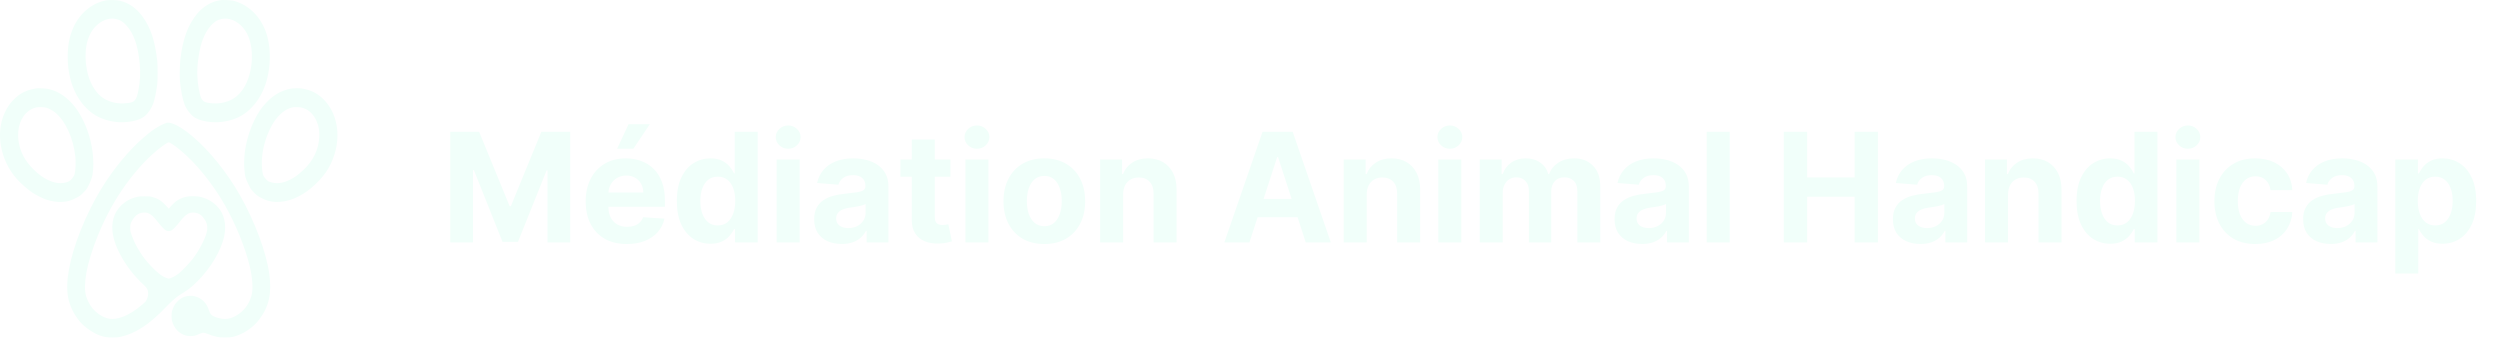
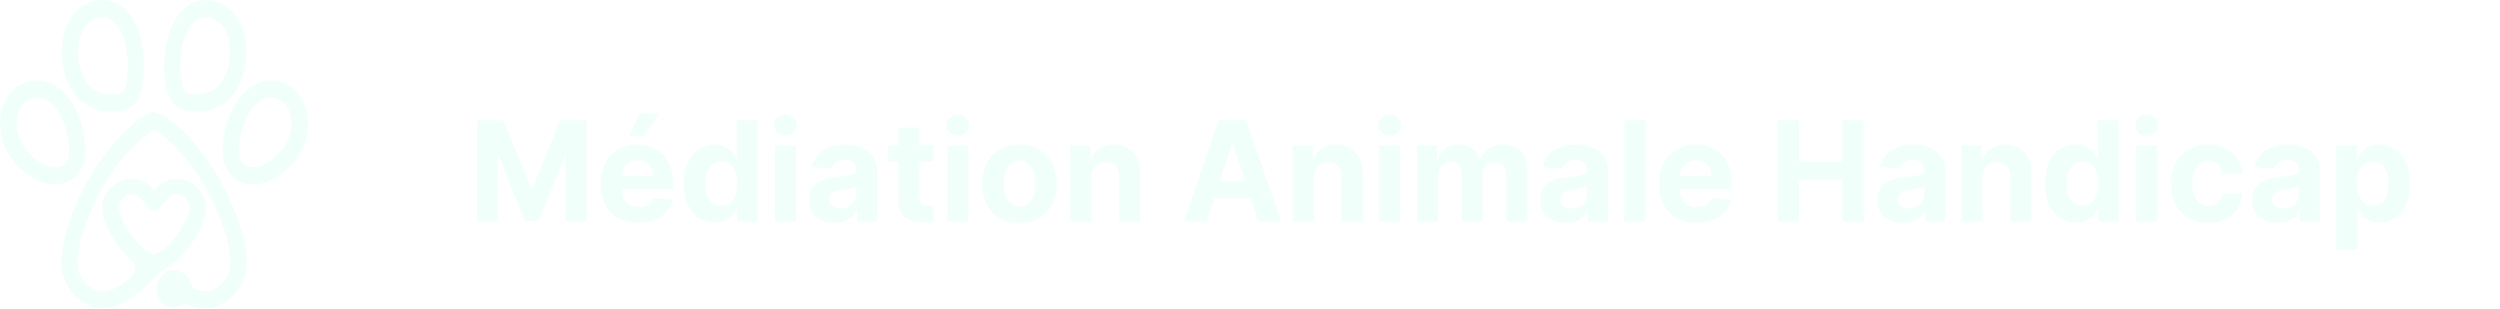
- <svg xmlns="http://www.w3.org/2000/svg" width="526" height="71" viewBox="0 0 526 71" fill="none">
-   <path d="M94.742 27.727H100.81L107.219 43.364H107.491L113.901 27.727H119.969V51H115.196V35.852H115.003L108.98 50.886H105.73L99.707 35.795H99.514V51H94.742V27.727ZM131.886 51.341C130.091 51.341 128.545 50.977 127.25 50.25C125.962 49.515 124.97 48.477 124.273 47.136C123.576 45.788 123.227 44.193 123.227 42.352C123.227 40.557 123.576 38.981 124.273 37.625C124.97 36.269 125.951 35.212 127.216 34.455C128.489 33.697 129.981 33.318 131.693 33.318C132.845 33.318 133.917 33.504 134.909 33.875C135.909 34.239 136.78 34.788 137.523 35.523C138.273 36.258 138.856 37.182 139.273 38.295C139.689 39.401 139.898 40.697 139.898 42.182V43.511H125.159V40.511H135.341C135.341 39.814 135.189 39.197 134.886 38.659C134.583 38.121 134.163 37.701 133.625 37.398C133.095 37.087 132.477 36.932 131.773 36.932C131.038 36.932 130.386 37.102 129.818 37.443C129.258 37.776 128.818 38.227 128.5 38.795C128.182 39.356 128.019 39.981 128.011 40.67V43.523C128.011 44.386 128.17 45.133 128.489 45.761C128.814 46.39 129.273 46.875 129.864 47.216C130.455 47.557 131.155 47.727 131.966 47.727C132.504 47.727 132.996 47.651 133.443 47.5C133.89 47.349 134.273 47.121 134.591 46.818C134.909 46.515 135.152 46.144 135.318 45.705L139.795 46C139.568 47.076 139.102 48.015 138.398 48.818C137.701 49.614 136.799 50.235 135.693 50.682C134.595 51.121 133.326 51.341 131.886 51.341ZM129.841 31.296L132.25 26.125H136.727L133.261 31.296H129.841ZM149.489 51.284C148.163 51.284 146.962 50.943 145.886 50.261C144.818 49.572 143.97 48.561 143.341 47.227C142.72 45.886 142.409 44.242 142.409 42.295C142.409 40.295 142.731 38.633 143.375 37.307C144.019 35.974 144.875 34.977 145.943 34.318C147.019 33.651 148.197 33.318 149.477 33.318C150.455 33.318 151.269 33.485 151.92 33.818C152.58 34.144 153.11 34.553 153.511 35.045C153.92 35.53 154.231 36.008 154.443 36.477H154.591V27.727H159.42V51H154.648V48.205H154.443C154.216 48.689 153.894 49.17 153.477 49.648C153.068 50.117 152.534 50.508 151.875 50.818C151.223 51.129 150.428 51.284 149.489 51.284ZM151.023 47.432C151.803 47.432 152.462 47.22 153 46.795C153.545 46.364 153.962 45.761 154.25 44.989C154.545 44.216 154.693 43.311 154.693 42.273C154.693 41.235 154.549 40.333 154.261 39.568C153.973 38.803 153.557 38.212 153.011 37.795C152.466 37.379 151.803 37.17 151.023 37.17C150.227 37.17 149.557 37.386 149.011 37.818C148.466 38.25 148.053 38.849 147.773 39.614C147.492 40.379 147.352 41.265 147.352 42.273C147.352 43.288 147.492 44.186 147.773 44.966C148.061 45.739 148.473 46.345 149.011 46.784C149.557 47.216 150.227 47.432 151.023 47.432ZM163.401 51V33.545H168.241V51H163.401ZM165.832 31.296C165.113 31.296 164.495 31.057 163.98 30.579C163.473 30.095 163.219 29.515 163.219 28.841C163.219 28.174 163.473 27.602 163.98 27.125C164.495 26.64 165.113 26.398 165.832 26.398C166.552 26.398 167.166 26.64 167.673 27.125C168.188 27.602 168.446 28.174 168.446 28.841C168.446 29.515 168.188 30.095 167.673 30.579C167.166 31.057 166.552 31.296 165.832 31.296ZM177.097 51.33C175.983 51.33 174.991 51.136 174.119 50.75C173.248 50.356 172.559 49.776 172.051 49.011C171.551 48.239 171.301 47.276 171.301 46.125C171.301 45.155 171.479 44.341 171.835 43.682C172.191 43.023 172.676 42.492 173.29 42.091C173.903 41.689 174.6 41.386 175.381 41.182C176.169 40.977 176.994 40.833 177.858 40.75C178.873 40.644 179.691 40.545 180.312 40.455C180.934 40.356 181.384 40.212 181.665 40.023C181.945 39.833 182.085 39.553 182.085 39.182V39.114C182.085 38.394 181.858 37.837 181.403 37.443C180.956 37.049 180.32 36.852 179.494 36.852C178.623 36.852 177.93 37.045 177.415 37.432C176.9 37.811 176.559 38.288 176.392 38.864L171.915 38.5C172.142 37.439 172.589 36.523 173.256 35.75C173.922 34.97 174.782 34.371 175.835 33.955C176.896 33.53 178.123 33.318 179.517 33.318C180.487 33.318 181.415 33.432 182.301 33.659C183.195 33.886 183.987 34.239 184.676 34.716C185.373 35.193 185.922 35.807 186.324 36.557C186.725 37.299 186.926 38.189 186.926 39.227V51H182.335V48.58H182.199C181.919 49.125 181.544 49.606 181.074 50.023C180.604 50.432 180.04 50.754 179.381 50.989C178.722 51.216 177.96 51.33 177.097 51.33ZM178.483 47.989C179.195 47.989 179.824 47.849 180.369 47.568C180.915 47.28 181.343 46.894 181.653 46.409C181.964 45.924 182.119 45.375 182.119 44.761V42.909C181.968 43.008 181.759 43.099 181.494 43.182C181.237 43.258 180.945 43.33 180.619 43.398C180.294 43.458 179.968 43.515 179.642 43.568C179.316 43.614 179.021 43.655 178.756 43.693C178.188 43.776 177.691 43.909 177.267 44.091C176.843 44.273 176.513 44.519 176.278 44.83C176.044 45.133 175.926 45.511 175.926 45.966C175.926 46.625 176.165 47.129 176.642 47.477C177.127 47.818 177.741 47.989 178.483 47.989ZM199.966 33.545V37.182H189.455V33.545H199.966ZM191.841 29.364H196.682V45.636C196.682 46.083 196.75 46.432 196.886 46.682C197.023 46.924 197.212 47.095 197.455 47.193C197.705 47.292 197.992 47.341 198.318 47.341C198.545 47.341 198.773 47.322 199 47.284C199.227 47.239 199.402 47.205 199.523 47.182L200.284 50.784C200.042 50.86 199.701 50.947 199.261 51.045C198.822 51.151 198.288 51.216 197.659 51.239C196.492 51.284 195.47 51.129 194.591 50.773C193.72 50.417 193.042 49.864 192.557 49.114C192.072 48.364 191.833 47.417 191.841 46.273V29.364ZM203.119 51V33.545H207.96V51H203.119ZM205.551 31.296C204.831 31.296 204.214 31.057 203.699 30.579C203.191 30.095 202.938 29.515 202.938 28.841C202.938 28.174 203.191 27.602 203.699 27.125C204.214 26.64 204.831 26.398 205.551 26.398C206.271 26.398 206.884 26.64 207.392 27.125C207.907 27.602 208.165 28.174 208.165 28.841C208.165 29.515 207.907 30.095 207.392 30.579C206.884 31.057 206.271 31.296 205.551 31.296ZM219.724 51.341C217.959 51.341 216.433 50.966 215.145 50.216C213.865 49.458 212.876 48.405 212.179 47.057C211.482 45.701 211.134 44.129 211.134 42.341C211.134 40.538 211.482 38.962 212.179 37.614C212.876 36.258 213.865 35.205 215.145 34.455C216.433 33.697 217.959 33.318 219.724 33.318C221.49 33.318 223.012 33.697 224.293 34.455C225.58 35.205 226.573 36.258 227.27 37.614C227.967 38.962 228.315 40.538 228.315 42.341C228.315 44.129 227.967 45.701 227.27 47.057C226.573 48.405 225.58 49.458 224.293 50.216C223.012 50.966 221.49 51.341 219.724 51.341ZM219.747 47.591C220.55 47.591 221.221 47.364 221.759 46.909C222.296 46.447 222.702 45.818 222.974 45.023C223.255 44.227 223.395 43.322 223.395 42.307C223.395 41.292 223.255 40.386 222.974 39.591C222.702 38.795 222.296 38.167 221.759 37.705C221.221 37.242 220.55 37.011 219.747 37.011C218.937 37.011 218.255 37.242 217.702 37.705C217.156 38.167 216.743 38.795 216.463 39.591C216.19 40.386 216.054 41.292 216.054 42.307C216.054 43.322 216.19 44.227 216.463 45.023C216.743 45.818 217.156 46.447 217.702 46.909C218.255 47.364 218.937 47.591 219.747 47.591ZM236.304 40.909V51H231.463V33.545H236.077V36.625H236.281C236.668 35.61 237.315 34.807 238.224 34.216C239.134 33.617 240.236 33.318 241.531 33.318C242.743 33.318 243.8 33.583 244.702 34.114C245.603 34.644 246.304 35.401 246.804 36.386C247.304 37.364 247.554 38.53 247.554 39.886V51H242.713V40.75C242.721 39.682 242.448 38.849 241.895 38.25C241.342 37.644 240.58 37.341 239.611 37.341C238.959 37.341 238.384 37.481 237.884 37.761C237.391 38.042 237.005 38.451 236.724 38.989C236.452 39.519 236.312 40.159 236.304 40.909ZM262.878 51H257.605L265.639 27.727H271.98L280.003 51H274.73L268.901 33.045H268.719L262.878 51ZM262.548 41.852H275.003V45.693H262.548V41.852ZM287.554 40.909V51H282.713V33.545H287.327V36.625H287.531C287.918 35.61 288.565 34.807 289.474 34.216C290.384 33.617 291.486 33.318 292.781 33.318C293.993 33.318 295.05 33.583 295.952 34.114C296.853 34.644 297.554 35.401 298.054 36.386C298.554 37.364 298.804 38.53 298.804 39.886V51H293.963V40.75C293.971 39.682 293.698 38.849 293.145 38.25C292.592 37.644 291.83 37.341 290.861 37.341C290.209 37.341 289.634 37.481 289.134 37.761C288.641 38.042 288.255 38.451 287.974 38.989C287.702 39.519 287.562 40.159 287.554 40.909ZM302.619 51V33.545H307.46V51H302.619ZM305.051 31.296C304.331 31.296 303.714 31.057 303.199 30.579C302.691 30.095 302.438 29.515 302.438 28.841C302.438 28.174 302.691 27.602 303.199 27.125C303.714 26.64 304.331 26.398 305.051 26.398C305.771 26.398 306.384 26.64 306.892 27.125C307.407 27.602 307.665 28.174 307.665 28.841C307.665 29.515 307.407 30.095 306.892 30.579C306.384 31.057 305.771 31.296 305.051 31.296ZM311.338 51V33.545H315.952V36.625H316.156C316.52 35.602 317.126 34.795 317.974 34.205C318.823 33.614 319.838 33.318 321.02 33.318C322.217 33.318 323.236 33.617 324.077 34.216C324.918 34.807 325.478 35.61 325.759 36.625H325.94C326.296 35.625 326.94 34.826 327.872 34.227C328.812 33.621 329.921 33.318 331.202 33.318C332.83 33.318 334.152 33.837 335.168 34.875C336.19 35.905 336.702 37.367 336.702 39.261V51H331.872V40.216C331.872 39.246 331.615 38.519 331.099 38.034C330.584 37.549 329.94 37.307 329.168 37.307C328.289 37.307 327.603 37.587 327.111 38.148C326.618 38.701 326.372 39.432 326.372 40.341V51H321.679V40.114C321.679 39.258 321.433 38.576 320.94 38.068C320.455 37.561 319.815 37.307 319.02 37.307C318.482 37.307 317.997 37.443 317.565 37.716C317.141 37.981 316.804 38.356 316.554 38.841C316.304 39.318 316.179 39.879 316.179 40.523V51H311.338ZM345.503 51.33C344.389 51.33 343.397 51.136 342.526 50.75C341.654 50.356 340.965 49.776 340.457 49.011C339.957 48.239 339.707 47.276 339.707 46.125C339.707 45.155 339.885 44.341 340.241 43.682C340.598 43.023 341.082 42.492 341.696 42.091C342.31 41.689 343.007 41.386 343.787 41.182C344.575 40.977 345.401 40.833 346.264 40.75C347.279 40.644 348.098 40.545 348.719 40.455C349.34 40.356 349.791 40.212 350.071 40.023C350.351 39.833 350.491 39.553 350.491 39.182V39.114C350.491 38.394 350.264 37.837 349.81 37.443C349.363 37.049 348.726 36.852 347.901 36.852C347.029 36.852 346.336 37.045 345.821 37.432C345.306 37.811 344.965 38.288 344.798 38.864L340.321 38.5C340.548 37.439 340.995 36.523 341.662 35.75C342.329 34.97 343.188 34.371 344.241 33.955C345.302 33.53 346.529 33.318 347.923 33.318C348.893 33.318 349.821 33.432 350.707 33.659C351.601 33.886 352.393 34.239 353.082 34.716C353.779 35.193 354.329 35.807 354.73 36.557C355.132 37.299 355.332 38.189 355.332 39.227V51H350.741V48.58H350.605C350.325 49.125 349.95 49.606 349.48 50.023C349.01 50.432 348.446 50.754 347.787 50.989C347.128 51.216 346.366 51.33 345.503 51.33ZM346.889 47.989C347.601 47.989 348.23 47.849 348.776 47.568C349.321 47.28 349.749 46.894 350.06 46.409C350.37 45.924 350.526 45.375 350.526 44.761V42.909C350.374 43.008 350.166 43.099 349.901 43.182C349.643 43.258 349.351 43.33 349.026 43.398C348.7 43.458 348.374 43.515 348.048 43.568C347.723 43.614 347.427 43.655 347.162 43.693C346.594 43.776 346.098 43.909 345.673 44.091C345.249 44.273 344.92 44.519 344.685 44.83C344.45 45.133 344.332 45.511 344.332 45.966C344.332 46.625 344.571 47.129 345.048 47.477C345.533 47.818 346.147 47.989 346.889 47.989ZM363.929 27.727V51H359.088V27.727H363.929ZM375.304 51V27.727H380.224V37.33H390.213V27.727H395.122V51H390.213V41.386H380.224V51H375.304ZM404.065 51.33C402.952 51.33 401.959 51.136 401.088 50.75C400.217 50.356 399.527 49.776 399.02 49.011C398.52 48.239 398.27 47.276 398.27 46.125C398.27 45.155 398.448 44.341 398.804 43.682C399.16 43.023 399.645 42.492 400.259 42.091C400.872 41.689 401.569 41.386 402.349 41.182C403.137 40.977 403.963 40.833 404.827 40.75C405.842 40.644 406.66 40.545 407.281 40.455C407.902 40.356 408.353 40.212 408.634 40.023C408.914 39.833 409.054 39.553 409.054 39.182V39.114C409.054 38.394 408.827 37.837 408.372 37.443C407.925 37.049 407.289 36.852 406.463 36.852C405.592 36.852 404.899 37.045 404.384 37.432C403.868 37.811 403.527 38.288 403.361 38.864L398.884 38.5C399.111 37.439 399.558 36.523 400.224 35.75C400.891 34.97 401.751 34.371 402.804 33.955C403.865 33.53 405.092 33.318 406.486 33.318C407.455 33.318 408.384 33.432 409.27 33.659C410.164 33.886 410.955 34.239 411.645 34.716C412.342 35.193 412.891 35.807 413.293 36.557C413.694 37.299 413.895 38.189 413.895 39.227V51H409.304V48.58H409.168C408.887 49.125 408.512 49.606 408.043 50.023C407.573 50.432 407.009 50.754 406.349 50.989C405.69 51.216 404.929 51.33 404.065 51.33ZM405.452 47.989C406.164 47.989 406.793 47.849 407.338 47.568C407.884 47.28 408.312 46.894 408.622 46.409C408.933 45.924 409.088 45.375 409.088 44.761V42.909C408.937 43.008 408.728 43.099 408.463 43.182C408.205 43.258 407.914 43.33 407.588 43.398C407.262 43.458 406.937 43.515 406.611 43.568C406.285 43.614 405.99 43.655 405.724 43.693C405.156 43.776 404.66 43.909 404.236 44.091C403.812 44.273 403.482 44.519 403.247 44.83C403.012 45.133 402.895 45.511 402.895 45.966C402.895 46.625 403.134 47.129 403.611 47.477C404.096 47.818 404.709 47.989 405.452 47.989ZM422.491 40.909V51H417.651V33.545H422.264V36.625H422.469C422.855 35.61 423.503 34.807 424.412 34.216C425.321 33.617 426.423 33.318 427.719 33.318C428.931 33.318 429.988 33.583 430.889 34.114C431.791 34.644 432.491 35.401 432.991 36.386C433.491 37.364 433.741 38.53 433.741 39.886V51H428.901V40.75C428.908 39.682 428.635 38.849 428.082 38.25C427.529 37.644 426.768 37.341 425.798 37.341C425.147 37.341 424.571 37.481 424.071 37.761C423.579 38.042 423.192 38.451 422.912 38.989C422.639 39.519 422.499 40.159 422.491 40.909ZM443.989 51.284C442.663 51.284 441.462 50.943 440.386 50.261C439.318 49.572 438.47 48.561 437.841 47.227C437.22 45.886 436.909 44.242 436.909 42.295C436.909 40.295 437.231 38.633 437.875 37.307C438.519 35.974 439.375 34.977 440.443 34.318C441.519 33.651 442.697 33.318 443.977 33.318C444.955 33.318 445.769 33.485 446.42 33.818C447.08 34.144 447.61 34.553 448.011 35.045C448.42 35.53 448.731 36.008 448.943 36.477H449.091V27.727H453.92V51H449.148V48.205H448.943C448.716 48.689 448.394 49.17 447.977 49.648C447.568 50.117 447.034 50.508 446.375 50.818C445.723 51.129 444.928 51.284 443.989 51.284ZM445.523 47.432C446.303 47.432 446.962 47.22 447.5 46.795C448.045 46.364 448.462 45.761 448.75 44.989C449.045 44.216 449.193 43.311 449.193 42.273C449.193 41.235 449.049 40.333 448.761 39.568C448.473 38.803 448.057 38.212 447.511 37.795C446.966 37.379 446.303 37.17 445.523 37.17C444.727 37.17 444.057 37.386 443.511 37.818C442.966 38.25 442.553 38.849 442.273 39.614C441.992 40.379 441.852 41.265 441.852 42.273C441.852 43.288 441.992 44.186 442.273 44.966C442.561 45.739 442.973 46.345 443.511 46.784C444.057 47.216 444.727 47.432 445.523 47.432ZM457.901 51V33.545H462.741V51H457.901ZM460.332 31.296C459.613 31.296 458.995 31.057 458.48 30.579C457.973 30.095 457.719 29.515 457.719 28.841C457.719 28.174 457.973 27.602 458.48 27.125C458.995 26.64 459.613 26.398 460.332 26.398C461.052 26.398 461.666 26.64 462.173 27.125C462.688 27.602 462.946 28.174 462.946 28.841C462.946 29.515 462.688 30.095 462.173 30.579C461.666 31.057 461.052 31.296 460.332 31.296ZM474.506 51.341C472.718 51.341 471.18 50.962 469.892 50.205C468.612 49.439 467.627 48.379 466.938 47.023C466.256 45.667 465.915 44.106 465.915 42.341C465.915 40.553 466.259 38.985 466.949 37.636C467.646 36.28 468.634 35.224 469.915 34.466C471.195 33.701 472.718 33.318 474.483 33.318C476.006 33.318 477.339 33.595 478.483 34.148C479.627 34.701 480.532 35.477 481.199 36.477C481.866 37.477 482.233 38.651 482.301 40H477.733C477.604 39.129 477.263 38.428 476.71 37.898C476.165 37.36 475.449 37.091 474.562 37.091C473.812 37.091 473.157 37.295 472.597 37.705C472.044 38.106 471.612 38.693 471.301 39.466C470.991 40.239 470.835 41.174 470.835 42.273C470.835 43.386 470.987 44.333 471.29 45.114C471.6 45.894 472.036 46.489 472.597 46.898C473.157 47.307 473.812 47.511 474.562 47.511C475.116 47.511 475.612 47.398 476.051 47.17C476.498 46.943 476.866 46.614 477.153 46.182C477.449 45.742 477.642 45.216 477.733 44.602H482.301C482.225 45.936 481.862 47.11 481.21 48.125C480.566 49.133 479.676 49.92 478.54 50.489C477.403 51.057 476.059 51.341 474.506 51.341ZM490.378 51.33C489.264 51.33 488.272 51.136 487.401 50.75C486.529 50.356 485.84 49.776 485.332 49.011C484.832 48.239 484.582 47.276 484.582 46.125C484.582 45.155 484.76 44.341 485.116 43.682C485.473 43.023 485.957 42.492 486.571 42.091C487.185 41.689 487.882 41.386 488.662 41.182C489.45 40.977 490.276 40.833 491.139 40.75C492.154 40.644 492.973 40.545 493.594 40.455C494.215 40.356 494.666 40.212 494.946 40.023C495.226 39.833 495.366 39.553 495.366 39.182V39.114C495.366 38.394 495.139 37.837 494.685 37.443C494.238 37.049 493.601 36.852 492.776 36.852C491.904 36.852 491.211 37.045 490.696 37.432C490.181 37.811 489.84 38.288 489.673 38.864L485.196 38.5C485.423 37.439 485.87 36.523 486.537 35.75C487.204 34.97 488.063 34.371 489.116 33.955C490.177 33.53 491.404 33.318 492.798 33.318C493.768 33.318 494.696 33.432 495.582 33.659C496.476 33.886 497.268 34.239 497.957 34.716C498.654 35.193 499.204 35.807 499.605 36.557C500.007 37.299 500.207 38.189 500.207 39.227V51H495.616V48.58H495.48C495.2 49.125 494.825 49.606 494.355 50.023C493.885 50.432 493.321 50.754 492.662 50.989C492.003 51.216 491.241 51.33 490.378 51.33ZM491.764 47.989C492.476 47.989 493.105 47.849 493.651 47.568C494.196 47.28 494.624 46.894 494.935 46.409C495.245 45.924 495.401 45.375 495.401 44.761V42.909C495.249 43.008 495.041 43.099 494.776 43.182C494.518 43.258 494.226 43.33 493.901 43.398C493.575 43.458 493.249 43.515 492.923 43.568C492.598 43.614 492.302 43.655 492.037 43.693C491.469 43.776 490.973 43.909 490.548 44.091C490.124 44.273 489.795 44.519 489.56 44.83C489.325 45.133 489.207 45.511 489.207 45.966C489.207 46.625 489.446 47.129 489.923 47.477C490.408 47.818 491.022 47.989 491.764 47.989ZM503.963 57.545V33.545H508.736V36.477H508.952C509.164 36.008 509.471 35.53 509.872 35.045C510.281 34.553 510.812 34.144 511.463 33.818C512.122 33.485 512.94 33.318 513.918 33.318C515.19 33.318 516.365 33.651 517.44 34.318C518.516 34.977 519.376 35.974 520.02 37.307C520.664 38.633 520.986 40.295 520.986 42.295C520.986 44.242 520.671 45.886 520.043 47.227C519.421 48.561 518.573 49.572 517.497 50.261C516.429 50.943 515.232 51.284 513.906 51.284C512.967 51.284 512.168 51.129 511.509 50.818C510.857 50.508 510.323 50.117 509.906 49.648C509.49 49.17 509.171 48.689 508.952 48.205H508.804V57.545H503.963ZM508.702 42.273C508.702 43.311 508.846 44.216 509.134 44.989C509.421 45.761 509.838 46.364 510.384 46.795C510.929 47.22 511.592 47.432 512.372 47.432C513.16 47.432 513.827 47.216 514.372 46.784C514.918 46.345 515.33 45.739 515.611 44.966C515.899 44.186 516.043 43.288 516.043 42.273C516.043 41.265 515.902 40.379 515.622 39.614C515.342 38.849 514.929 38.25 514.384 37.818C513.838 37.386 513.168 37.17 512.372 37.17C511.584 37.17 510.918 37.379 510.372 37.795C509.834 38.212 509.421 38.803 509.134 39.568C508.846 40.333 508.702 41.235 508.702 42.273Z" fill="#F1FFFA" />
+ <svg xmlns="http://www.w3.org/2000/svg" width="576" height="71" viewBox="0 0 576 71" fill="none">
+   <path d="M109.898 27.727H115.966L122.375 43.364H122.648L129.057 27.727H135.125V51H130.353V35.852H130.159L124.137 50.886H120.887L114.864 35.795H114.671V51H109.898V27.727ZM147.043 51.341C145.248 51.341 143.702 50.977 142.407 50.25C141.119 49.515 140.126 48.477 139.429 47.136C138.732 45.788 138.384 44.193 138.384 42.352C138.384 40.557 138.732 38.981 139.429 37.625C140.126 36.269 141.107 35.212 142.373 34.455C143.645 33.697 145.138 33.318 146.85 33.318C148.001 33.318 149.073 33.504 150.066 33.875C151.066 34.239 151.937 34.788 152.679 35.523C153.429 36.258 154.013 37.182 154.429 38.295C154.846 39.401 155.054 40.697 155.054 42.182V43.511H140.316V40.511H150.498C150.498 39.814 150.346 39.197 150.043 38.659C149.74 38.121 149.32 37.701 148.782 37.398C148.251 37.087 147.634 36.932 146.929 36.932C146.195 36.932 145.543 37.102 144.975 37.443C144.414 37.776 143.975 38.227 143.657 38.795C143.338 39.356 143.176 39.981 143.168 40.67V43.523C143.168 44.386 143.327 45.133 143.645 45.761C143.971 46.39 144.429 46.875 145.02 47.216C145.611 47.557 146.312 47.727 147.123 47.727C147.66 47.727 148.153 47.651 148.6 47.5C149.047 47.349 149.429 47.121 149.748 46.818C150.066 46.515 150.308 46.144 150.475 45.705L154.952 46C154.725 47.076 154.259 48.015 153.554 48.818C152.857 49.614 151.956 50.235 150.85 50.682C149.751 51.121 148.482 51.341 147.043 51.341ZM144.998 31.296L147.407 26.125H151.884L148.418 31.296H144.998ZM164.645 51.284C163.32 51.284 162.119 50.943 161.043 50.261C159.975 49.572 159.126 48.561 158.498 47.227C157.876 45.886 157.566 44.242 157.566 42.295C157.566 40.295 157.888 38.633 158.532 37.307C159.176 35.974 160.032 34.977 161.1 34.318C162.176 33.651 163.354 33.318 164.634 33.318C165.611 33.318 166.426 33.485 167.077 33.818C167.736 34.144 168.266 34.553 168.668 35.045C169.077 35.53 169.388 36.008 169.6 36.477H169.748V27.727H174.577V51H169.804V48.205H169.6C169.373 48.689 169.051 49.17 168.634 49.648C168.225 50.117 167.691 50.508 167.032 50.818C166.38 51.129 165.585 51.284 164.645 51.284ZM166.179 47.432C166.96 47.432 167.619 47.22 168.157 46.795C168.702 46.364 169.119 45.761 169.407 44.989C169.702 44.216 169.85 43.311 169.85 42.273C169.85 41.235 169.706 40.333 169.418 39.568C169.13 38.803 168.713 38.212 168.168 37.795C167.623 37.379 166.96 37.17 166.179 37.17C165.384 37.17 164.713 37.386 164.168 37.818C163.623 38.25 163.21 38.849 162.929 39.614C162.649 40.379 162.509 41.265 162.509 42.273C162.509 43.288 162.649 44.186 162.929 44.966C163.217 45.739 163.63 46.345 164.168 46.784C164.713 47.216 165.384 47.432 166.179 47.432ZM178.557 51V33.545H183.398V51H178.557ZM180.989 31.296C180.269 31.296 179.652 31.057 179.137 30.579C178.629 30.095 178.375 29.515 178.375 28.841C178.375 28.174 178.629 27.602 179.137 27.125C179.652 26.64 180.269 26.398 180.989 26.398C181.709 26.398 182.322 26.64 182.83 27.125C183.345 27.602 183.603 28.174 183.603 28.841C183.603 29.515 183.345 30.095 182.83 30.579C182.322 31.057 181.709 31.296 180.989 31.296ZM192.253 51.33C191.14 51.33 190.147 51.136 189.276 50.75C188.405 50.356 187.715 49.776 187.208 49.011C186.708 48.239 186.458 47.276 186.458 46.125C186.458 45.155 186.636 44.341 186.992 43.682C187.348 43.023 187.833 42.492 188.446 42.091C189.06 41.689 189.757 41.386 190.537 41.182C191.325 40.977 192.151 40.833 193.015 40.75C194.03 40.644 194.848 40.545 195.469 40.455C196.09 40.356 196.541 40.212 196.821 40.023C197.102 39.833 197.242 39.553 197.242 39.182V39.114C197.242 38.394 197.015 37.837 196.56 37.443C196.113 37.049 195.477 36.852 194.651 36.852C193.78 36.852 193.087 37.045 192.571 37.432C192.056 37.811 191.715 38.288 191.549 38.864L187.071 38.5C187.299 37.439 187.746 36.523 188.412 35.75C189.079 34.97 189.939 34.371 190.992 33.955C192.052 33.53 193.28 33.318 194.674 33.318C195.643 33.318 196.571 33.432 197.458 33.659C198.352 33.886 199.143 34.239 199.833 34.716C200.53 35.193 201.079 35.807 201.481 36.557C201.882 37.299 202.083 38.189 202.083 39.227V51H197.492V48.58H197.356C197.075 49.125 196.7 49.606 196.231 50.023C195.761 50.432 195.196 50.754 194.537 50.989C193.878 51.216 193.117 51.33 192.253 51.33ZM193.64 47.989C194.352 47.989 194.981 47.849 195.526 47.568C196.071 47.28 196.499 46.894 196.81 46.409C197.121 45.924 197.276 45.375 197.276 44.761V42.909C197.124 43.008 196.916 43.099 196.651 43.182C196.393 43.258 196.102 43.33 195.776 43.398C195.45 43.458 195.124 43.515 194.799 43.568C194.473 43.614 194.177 43.655 193.912 43.693C193.344 43.776 192.848 43.909 192.424 44.091C191.999 44.273 191.67 44.519 191.435 44.83C191.2 45.133 191.083 45.511 191.083 45.966C191.083 46.625 191.321 47.129 191.799 47.477C192.284 47.818 192.897 47.989 193.64 47.989ZM215.123 33.545V37.182H204.611V33.545H215.123ZM206.998 29.364H211.838V45.636C211.838 46.083 211.907 46.432 212.043 46.682C212.179 46.924 212.369 47.095 212.611 47.193C212.861 47.292 213.149 47.341 213.475 47.341C213.702 47.341 213.929 47.322 214.157 47.284C214.384 47.239 214.558 47.205 214.679 47.182L215.441 50.784C215.198 50.86 214.857 50.947 214.418 51.045C213.979 51.151 213.445 51.216 212.816 51.239C211.649 51.284 210.626 51.129 209.748 50.773C208.876 50.417 208.198 49.864 207.713 49.114C207.229 48.364 206.99 47.417 206.998 46.273V29.364ZM218.276 51V33.545H223.117V51H218.276ZM220.708 31.296C219.988 31.296 219.371 31.057 218.856 30.579C218.348 30.095 218.094 29.515 218.094 28.841C218.094 28.174 218.348 27.602 218.856 27.125C219.371 26.64 219.988 26.398 220.708 26.398C221.427 26.398 222.041 26.64 222.549 27.125C223.064 27.602 223.321 28.174 223.321 28.841C223.321 29.515 223.064 30.095 222.549 30.579C222.041 31.057 221.427 31.296 220.708 31.296ZM234.881 51.341C233.116 51.341 231.589 50.966 230.302 50.216C229.021 49.458 228.033 48.405 227.336 47.057C226.639 45.701 226.29 44.129 226.29 42.341C226.29 40.538 226.639 38.962 227.336 37.614C228.033 36.258 229.021 35.205 230.302 34.455C231.589 33.697 233.116 33.318 234.881 33.318C236.646 33.318 238.169 33.697 239.449 34.455C240.737 35.205 241.73 36.258 242.427 37.614C243.124 38.962 243.472 40.538 243.472 42.341C243.472 44.129 243.124 45.701 242.427 47.057C241.73 48.405 240.737 49.458 239.449 50.216C238.169 50.966 236.646 51.341 234.881 51.341ZM234.904 47.591C235.707 47.591 236.377 47.364 236.915 46.909C237.453 46.447 237.858 45.818 238.131 45.023C238.411 44.227 238.552 43.322 238.552 42.307C238.552 41.292 238.411 40.386 238.131 39.591C237.858 38.795 237.453 38.167 236.915 37.705C236.377 37.242 235.707 37.011 234.904 37.011C234.093 37.011 233.411 37.242 232.858 37.705C232.313 38.167 231.9 38.795 231.62 39.591C231.347 40.386 231.211 41.292 231.211 42.307C231.211 43.322 231.347 44.227 231.62 45.023C231.9 45.818 232.313 46.447 232.858 46.909C233.411 47.364 234.093 47.591 234.904 47.591ZM251.461 40.909V51H246.62V33.545H251.233V36.625H251.438C251.824 35.61 252.472 34.807 253.381 34.216C254.29 33.617 255.392 33.318 256.688 33.318C257.9 33.318 258.957 33.583 259.858 34.114C260.76 34.644 261.461 35.401 261.961 36.386C262.461 37.364 262.711 38.53 262.711 39.886V51H257.87V40.75C257.877 39.682 257.605 38.849 257.052 38.25C256.499 37.644 255.737 37.341 254.767 37.341C254.116 37.341 253.54 37.481 253.04 37.761C252.548 38.042 252.161 38.451 251.881 38.989C251.608 39.519 251.468 40.159 251.461 40.909ZM278.034 51H272.762L280.796 27.727H287.137L295.159 51H289.887L284.057 33.045H283.875L278.034 51ZM277.705 41.852H290.159V45.693H277.705V41.852ZM302.711 40.909V51H297.87V33.545H302.483V36.625H302.688C303.074 35.61 303.722 34.807 304.631 34.216C305.54 33.617 306.642 33.318 307.938 33.318C309.15 33.318 310.207 33.583 311.108 34.114C312.01 34.644 312.711 35.401 313.211 36.386C313.711 37.364 313.961 38.53 313.961 39.886V51H309.12V40.75C309.127 39.682 308.855 38.849 308.302 38.25C307.749 37.644 306.987 37.341 306.017 37.341C305.366 37.341 304.79 37.481 304.29 37.761C303.798 38.042 303.411 38.451 303.131 38.989C302.858 39.519 302.718 40.159 302.711 40.909ZM317.776 51V33.545H322.617V51H317.776ZM320.208 31.296C319.488 31.296 318.871 31.057 318.356 30.579C317.848 30.095 317.594 29.515 317.594 28.841C317.594 28.174 317.848 27.602 318.356 27.125C318.871 26.64 319.488 26.398 320.208 26.398C320.927 26.398 321.541 26.64 322.049 27.125C322.564 27.602 322.821 28.174 322.821 28.841C322.821 29.515 322.564 30.095 322.049 30.579C321.541 31.057 320.927 31.296 320.208 31.296ZM326.495 51V33.545H331.108V36.625H331.313C331.677 35.602 332.283 34.795 333.131 34.205C333.98 33.614 334.995 33.318 336.177 33.318C337.374 33.318 338.392 33.617 339.233 34.216C340.074 34.807 340.635 35.61 340.915 36.625H341.097C341.453 35.625 342.097 34.826 343.029 34.227C343.968 33.621 345.078 33.318 346.358 33.318C347.987 33.318 349.309 33.837 350.324 34.875C351.347 35.905 351.858 37.367 351.858 39.261V51H347.029V40.216C347.029 39.246 346.771 38.519 346.256 38.034C345.741 37.549 345.097 37.307 344.324 37.307C343.445 37.307 342.76 37.587 342.267 38.148C341.775 38.701 341.529 39.432 341.529 40.341V51H336.836V40.114C336.836 39.258 336.589 38.576 336.097 38.068C335.612 37.561 334.972 37.307 334.177 37.307C333.639 37.307 333.154 37.443 332.722 37.716C332.298 37.981 331.961 38.356 331.711 38.841C331.461 39.318 331.336 39.879 331.336 40.523V51H326.495ZM360.659 51.33C359.546 51.33 358.553 51.136 357.682 50.75C356.811 50.356 356.122 49.776 355.614 49.011C355.114 48.239 354.864 47.276 354.864 46.125C354.864 45.155 355.042 44.341 355.398 43.682C355.754 43.023 356.239 42.492 356.853 42.091C357.466 41.689 358.163 41.386 358.944 41.182C359.731 40.977 360.557 40.833 361.421 40.75C362.436 40.644 363.254 40.545 363.875 40.455C364.497 40.356 364.947 40.212 365.228 40.023C365.508 39.833 365.648 39.553 365.648 39.182V39.114C365.648 38.394 365.421 37.837 364.966 37.443C364.519 37.049 363.883 36.852 363.057 36.852C362.186 36.852 361.493 37.045 360.978 37.432C360.463 37.811 360.122 38.288 359.955 38.864L355.478 38.5C355.705 37.439 356.152 36.523 356.819 35.75C357.485 34.97 358.345 34.371 359.398 33.955C360.459 33.53 361.686 33.318 363.08 33.318C364.05 33.318 364.978 33.432 365.864 33.659C366.758 33.886 367.55 34.239 368.239 34.716C368.936 35.193 369.485 35.807 369.887 36.557C370.288 37.299 370.489 38.189 370.489 39.227V51H365.898V48.58H365.762C365.481 49.125 365.106 49.606 364.637 50.023C364.167 50.432 363.603 50.754 362.944 50.989C362.284 51.216 361.523 51.33 360.659 51.33ZM362.046 47.989C362.758 47.989 363.387 47.849 363.932 47.568C364.478 47.28 364.906 46.894 365.216 46.409C365.527 45.924 365.682 45.375 365.682 44.761V42.909C365.531 43.008 365.322 43.099 365.057 43.182C364.8 43.258 364.508 43.33 364.182 43.398C363.856 43.458 363.531 43.515 363.205 43.568C362.879 43.614 362.584 43.655 362.319 43.693C361.75 43.776 361.254 43.909 360.83 44.091C360.406 44.273 360.076 44.519 359.841 44.83C359.606 45.133 359.489 45.511 359.489 45.966C359.489 46.625 359.728 47.129 360.205 47.477C360.69 47.818 361.303 47.989 362.046 47.989ZM379.086 27.727V51H374.245V27.727H379.086ZM390.918 51.341C389.123 51.341 387.577 50.977 386.282 50.25C384.994 49.515 384.001 48.477 383.304 47.136C382.607 45.788 382.259 44.193 382.259 42.352C382.259 40.557 382.607 38.981 383.304 37.625C384.001 36.269 384.982 35.212 386.248 34.455C387.52 33.697 389.013 33.318 390.725 33.318C391.876 33.318 392.948 33.504 393.941 33.875C394.941 34.239 395.812 34.788 396.554 35.523C397.304 36.258 397.888 37.182 398.304 38.295C398.721 39.401 398.929 40.697 398.929 42.182V43.511H384.191V40.511H394.373C394.373 39.814 394.221 39.197 393.918 38.659C393.615 38.121 393.195 37.701 392.657 37.398C392.126 37.087 391.509 36.932 390.804 36.932C390.07 36.932 389.418 37.102 388.85 37.443C388.289 37.776 387.85 38.227 387.532 38.795C387.213 39.356 387.051 39.981 387.043 40.67V43.523C387.043 44.386 387.202 45.133 387.52 45.761C387.846 46.39 388.304 46.875 388.895 47.216C389.486 47.557 390.187 47.727 390.998 47.727C391.535 47.727 392.028 47.651 392.475 47.5C392.922 47.349 393.304 47.121 393.623 46.818C393.941 46.515 394.183 46.144 394.35 45.705L398.827 46C398.6 47.076 398.134 48.015 397.429 48.818C396.732 49.614 395.831 50.235 394.725 50.682C393.626 51.121 392.357 51.341 390.918 51.341ZM409.586 51V27.727H414.506V37.33H424.495V27.727H429.404V51H424.495V41.386H414.506V51H409.586ZM438.347 51.33C437.233 51.33 436.241 51.136 435.37 50.75C434.499 50.356 433.809 49.776 433.302 49.011C432.802 48.239 432.552 47.276 432.552 46.125C432.552 45.155 432.73 44.341 433.086 43.682C433.442 43.023 433.927 42.492 434.54 42.091C435.154 41.689 435.851 41.386 436.631 41.182C437.419 40.977 438.245 40.833 439.108 40.75C440.124 40.644 440.942 40.545 441.563 40.455C442.184 40.356 442.635 40.212 442.915 40.023C443.195 39.833 443.336 39.553 443.336 39.182V39.114C443.336 38.394 443.108 37.837 442.654 37.443C442.207 37.049 441.57 36.852 440.745 36.852C439.874 36.852 439.18 37.045 438.665 37.432C438.15 37.811 437.809 38.288 437.642 38.864L433.165 38.5C433.392 37.439 433.839 36.523 434.506 35.75C435.173 34.97 436.033 34.371 437.086 33.955C438.146 33.53 439.374 33.318 440.767 33.318C441.737 33.318 442.665 33.432 443.552 33.659C444.445 33.886 445.237 34.239 445.927 34.716C446.624 35.193 447.173 35.807 447.574 36.557C447.976 37.299 448.177 38.189 448.177 39.227V51H443.586V48.58H443.449C443.169 49.125 442.794 49.606 442.324 50.023C441.855 50.432 441.29 50.754 440.631 50.989C439.972 51.216 439.211 51.33 438.347 51.33ZM439.733 47.989C440.445 47.989 441.074 47.849 441.62 47.568C442.165 47.28 442.593 46.894 442.904 46.409C443.214 45.924 443.37 45.375 443.37 44.761V42.909C443.218 43.008 443.01 43.099 442.745 43.182C442.487 43.258 442.195 43.33 441.87 43.398C441.544 43.458 441.218 43.515 440.892 43.568C440.567 43.614 440.271 43.655 440.006 43.693C439.438 43.776 438.942 43.909 438.517 44.091C438.093 44.273 437.764 44.519 437.529 44.83C437.294 45.133 437.177 45.511 437.177 45.966C437.177 46.625 437.415 47.129 437.892 47.477C438.377 47.818 438.991 47.989 439.733 47.989ZM456.773 40.909V51H451.932V33.545H456.546V36.625H456.75C457.137 35.61 457.784 34.807 458.694 34.216C459.603 33.617 460.705 33.318 462 33.318C463.213 33.318 464.269 33.583 465.171 34.114C466.072 34.644 466.773 35.401 467.273 36.386C467.773 37.364 468.023 38.53 468.023 39.886V51H463.182V40.75C463.19 39.682 462.917 38.849 462.364 38.25C461.811 37.644 461.05 37.341 460.08 37.341C459.428 37.341 458.853 37.481 458.353 37.761C457.86 38.042 457.474 38.451 457.194 38.989C456.921 39.519 456.781 40.159 456.773 40.909ZM478.27 51.284C476.945 51.284 475.744 50.943 474.668 50.261C473.6 49.572 472.751 48.561 472.123 47.227C471.501 45.886 471.191 44.242 471.191 42.295C471.191 40.295 471.513 38.633 472.157 37.307C472.801 35.974 473.657 34.977 474.725 34.318C475.801 33.651 476.979 33.318 478.259 33.318C479.236 33.318 480.051 33.485 480.702 33.818C481.361 34.144 481.891 34.553 482.293 35.045C482.702 35.53 483.013 36.008 483.225 36.477H483.373V27.727H488.202V51H483.429V48.205H483.225C482.998 48.689 482.676 49.17 482.259 49.648C481.85 50.117 481.316 50.508 480.657 50.818C480.005 51.129 479.21 51.284 478.27 51.284ZM479.804 47.432C480.585 47.432 481.244 47.22 481.782 46.795C482.327 46.364 482.744 45.761 483.032 44.989C483.327 44.216 483.475 43.311 483.475 42.273C483.475 41.235 483.331 40.333 483.043 39.568C482.755 38.803 482.338 38.212 481.793 37.795C481.248 37.379 480.585 37.17 479.804 37.17C479.009 37.17 478.338 37.386 477.793 37.818C477.248 38.25 476.835 38.849 476.554 39.614C476.274 40.379 476.134 41.265 476.134 42.273C476.134 43.288 476.274 44.186 476.554 44.966C476.842 45.739 477.255 46.345 477.793 46.784C478.338 47.216 479.009 47.432 479.804 47.432ZM492.182 51V33.545H497.023V51H492.182ZM494.614 31.296C493.894 31.296 493.277 31.057 492.762 30.579C492.254 30.095 492 29.515 492 28.841C492 28.174 492.254 27.602 492.762 27.125C493.277 26.64 493.894 26.398 494.614 26.398C495.334 26.398 495.947 26.64 496.455 27.125C496.97 27.602 497.228 28.174 497.228 28.841C497.228 29.515 496.97 30.095 496.455 30.579C495.947 31.057 495.334 31.296 494.614 31.296ZM508.787 51.341C506.999 51.341 505.462 50.962 504.174 50.205C502.893 49.439 501.909 48.379 501.219 47.023C500.537 45.667 500.196 44.106 500.196 42.341C500.196 40.553 500.541 38.985 501.231 37.636C501.927 36.28 502.916 35.224 504.196 34.466C505.477 33.701 506.999 33.318 508.765 33.318C510.287 33.318 511.621 33.595 512.765 34.148C513.909 34.701 514.814 35.477 515.481 36.477C516.147 37.477 516.515 38.651 516.583 40H512.015C511.886 39.129 511.545 38.428 510.992 37.898C510.446 37.36 509.731 37.091 508.844 37.091C508.094 37.091 507.439 37.295 506.878 37.705C506.325 38.106 505.893 38.693 505.583 39.466C505.272 40.239 505.117 41.174 505.117 42.273C505.117 43.386 505.268 44.333 505.571 45.114C505.882 45.894 506.318 46.489 506.878 46.898C507.439 47.307 508.094 47.511 508.844 47.511C509.397 47.511 509.893 47.398 510.333 47.17C510.78 46.943 511.147 46.614 511.435 46.182C511.731 45.742 511.924 45.216 512.015 44.602H516.583C516.507 45.936 516.143 47.11 515.492 48.125C514.848 49.133 513.958 49.92 512.821 50.489C511.685 51.057 510.34 51.341 508.787 51.341ZM524.659 51.33C523.546 51.33 522.553 51.136 521.682 50.75C520.811 50.356 520.122 49.776 519.614 49.011C519.114 48.239 518.864 47.276 518.864 46.125C518.864 45.155 519.042 44.341 519.398 43.682C519.754 43.023 520.239 42.492 520.853 42.091C521.466 41.689 522.163 41.386 522.944 41.182C523.731 40.977 524.557 40.833 525.421 40.75C526.436 40.644 527.254 40.545 527.875 40.455C528.497 40.356 528.947 40.212 529.228 40.023C529.508 39.833 529.648 39.553 529.648 39.182V39.114C529.648 38.394 529.421 37.837 528.966 37.443C528.519 37.049 527.883 36.852 527.057 36.852C526.186 36.852 525.493 37.045 524.978 37.432C524.463 37.811 524.122 38.288 523.955 38.864L519.478 38.5C519.705 37.439 520.152 36.523 520.819 35.75C521.485 34.97 522.345 34.371 523.398 33.955C524.459 33.53 525.686 33.318 527.08 33.318C528.05 33.318 528.978 33.432 529.864 33.659C530.758 33.886 531.55 34.239 532.239 34.716C532.936 35.193 533.485 35.807 533.887 36.557C534.288 37.299 534.489 38.189 534.489 39.227V51H529.898V48.58H529.762C529.481 49.125 529.106 49.606 528.637 50.023C528.167 50.432 527.603 50.754 526.944 50.989C526.284 51.216 525.523 51.33 524.659 51.33ZM526.046 47.989C526.758 47.989 527.387 47.849 527.932 47.568C528.478 47.28 528.906 46.894 529.216 46.409C529.527 45.924 529.682 45.375 529.682 44.761V42.909C529.531 43.008 529.322 43.099 529.057 43.182C528.8 43.258 528.508 43.33 528.182 43.398C527.856 43.458 527.531 43.515 527.205 43.568C526.879 43.614 526.584 43.655 526.319 43.693C525.75 43.776 525.254 43.909 524.83 44.091C524.406 44.273 524.076 44.519 523.841 44.83C523.606 45.133 523.489 45.511 523.489 45.966C523.489 46.625 523.728 47.129 524.205 47.477C524.69 47.818 525.303 47.989 526.046 47.989ZM538.245 57.545V33.545H543.017V36.477H543.233C543.445 36.008 543.752 35.53 544.154 35.045C544.563 34.553 545.093 34.144 545.745 33.818C546.404 33.485 547.222 33.318 548.199 33.318C549.472 33.318 550.646 33.651 551.722 34.318C552.798 34.977 553.658 35.974 554.302 37.307C554.945 38.633 555.267 40.295 555.267 42.295C555.267 44.242 554.953 45.886 554.324 47.227C553.703 48.561 552.855 49.572 551.779 50.261C550.711 50.943 549.514 51.284 548.188 51.284C547.249 51.284 546.449 51.129 545.79 50.818C545.139 50.508 544.605 50.117 544.188 49.648C543.771 49.17 543.453 48.689 543.233 48.205H543.086V57.545H538.245ZM542.983 42.273C542.983 43.311 543.127 44.216 543.415 44.989C543.703 45.761 544.12 46.364 544.665 46.795C545.211 47.22 545.874 47.432 546.654 47.432C547.442 47.432 548.108 47.216 548.654 46.784C549.199 46.345 549.612 45.739 549.892 44.966C550.18 44.186 550.324 43.288 550.324 42.273C550.324 41.265 550.184 40.379 549.904 39.614C549.624 38.849 549.211 38.25 548.665 37.818C548.12 37.386 547.449 37.17 546.654 37.17C545.866 37.17 545.199 37.379 544.654 37.795C544.116 38.212 543.703 38.803 543.415 39.568C543.127 40.333 542.983 41.235 542.983 42.273Z" fill="#F1FFFA" />
  <path d="M22.351 0.072C19.445 0.578 16.795 2.761 15.453 5.749C14.66 7.525 14.296 9.254 14.247 11.512C14.204 13.489 14.41 15.166 14.904 16.971C15.909 20.619 18.294 23.607 21.167 24.813C22.889 25.532 24.649 25.819 26.463 25.687C28.321 25.549 29.744 25.072 30.581 24.319C31.238 23.727 31.895 22.733 32.216 21.854C32.542 20.97 32.862 19.424 33.09 17.689C33.188 16.948 33.188 13.684 33.09 12.834C32.601 8.565 31.721 5.893 30.021 3.526C28.739 1.744 27.164 0.635 25.258 0.159C24.66 0.009 23.003 -0.043 22.351 0.072ZM24.334 3.979C25.203 4.146 25.871 4.554 26.594 5.347C28.158 7.076 29.016 9.53 29.391 13.345C29.581 15.247 29.489 17.143 29.114 19.039C28.881 20.223 28.707 20.694 28.348 21.107C27.984 21.527 27.376 21.694 26.045 21.751C25.002 21.791 24.264 21.694 23.318 21.389C22.031 20.975 21.064 20.303 20.26 19.269C19.277 17.993 18.636 16.511 18.283 14.701C17.561 10.949 18.218 7.565 20.037 5.634C21.314 4.29 22.851 3.698 24.334 3.979Z" fill="#F1FFFA" />
  <path d="M46.496 0.021C46.453 0.032 46.23 0.072 46.007 0.107C44.427 0.377 42.732 1.405 41.548 2.813C39.527 5.215 38.424 8.226 37.935 12.633C37.821 13.707 37.773 16.057 37.854 16.982C38.028 18.982 38.419 20.947 38.864 22.061C39.294 23.147 40.271 24.342 41.091 24.796C42.004 25.302 43.063 25.578 44.524 25.687C46.447 25.831 48.419 25.474 50.141 24.676C52.259 23.687 54.128 21.688 55.296 19.154C56.92 15.638 57.235 10.754 56.078 7.117C54.937 3.537 52.265 0.906 48.995 0.136C48.62 0.049 46.73 -0.043 46.496 0.021ZM48.425 4.043C50.076 4.491 51.515 5.864 52.265 7.697C53.531 10.811 53.129 15.482 51.347 18.407C50.179 20.315 48.642 21.343 46.431 21.688C45.35 21.854 43.726 21.734 43.058 21.429C42.786 21.309 42.449 20.929 42.314 20.596C41.928 19.683 41.58 17.585 41.515 15.85C41.444 13.845 41.819 10.978 42.395 9.093C43.134 6.691 44.475 4.824 45.92 4.198C46.621 3.899 47.659 3.83 48.425 4.043Z" fill="#F1FFFA" />
  <path d="M7.685 18.585C5.512 18.935 4.111 19.648 2.737 21.102C1.998 21.883 1.493 22.641 1.004 23.693C-0.995 27.991 0.059 33.748 3.562 37.678C4.431 38.655 5.882 39.919 6.898 40.585C7.604 41.045 8.924 41.711 9.614 41.953C10.711 42.338 12.004 42.545 12.981 42.487C14.247 42.418 14.893 42.234 16.088 41.608C16.865 41.2 16.903 41.171 17.56 40.499C18.18 39.867 18.261 39.764 18.576 39.149C19.038 38.247 19.369 37.356 19.467 36.753C19.918 34.001 19.478 30.358 18.321 27.255C17.457 24.94 16.311 22.992 14.991 21.596C13.535 20.056 11.971 19.125 10.184 18.723C9.657 18.608 8.093 18.522 7.685 18.585ZM9.749 22.659C10.216 22.791 11.096 23.262 11.542 23.618C13.753 25.371 15.475 29.134 15.86 33.03C15.969 34.173 15.893 35.874 15.697 36.661C15.616 36.965 15.257 37.506 14.899 37.862C14.339 38.413 13.036 38.672 11.862 38.459C10.521 38.212 9.07 37.454 7.767 36.305C5.741 34.523 4.584 32.731 4.073 30.593C3.432 27.916 3.975 25.33 5.502 23.796C6.115 23.176 6.778 22.808 7.631 22.601C8.065 22.492 9.304 22.526 9.749 22.659Z" fill="#F1FFFA" />
  <path d="M61.407 18.614C60.31 18.764 58.957 19.275 58.001 19.918C57.219 20.436 56.687 20.895 55.991 21.636C55.34 22.337 55.16 22.556 54.704 23.222C52.879 25.917 51.548 29.95 51.407 33.231C51.391 33.611 51.369 34.018 51.363 34.145C51.331 34.507 51.434 36.098 51.521 36.679C51.619 37.322 51.803 37.839 52.325 38.919C52.667 39.62 52.776 39.787 53.178 40.235C53.791 40.913 54.188 41.235 54.802 41.557C55.986 42.189 56.795 42.424 58.007 42.488C59.126 42.551 60.695 42.264 61.842 41.781C63.031 41.281 64.438 40.431 65.372 39.644C68.028 37.403 69.473 35.34 70.364 32.502C71.728 28.163 70.864 23.734 68.11 20.935C66.828 19.631 65.296 18.873 63.428 18.608C62.933 18.539 61.95 18.545 61.407 18.614ZM63.862 22.757C64.563 23.01 64.938 23.245 65.443 23.751C65.953 24.262 66.252 24.705 66.589 25.451C67.056 26.491 67.225 27.44 67.176 28.75C67.078 31.404 65.91 33.84 63.819 35.771C62.635 36.863 62.048 37.294 61.038 37.799C59.446 38.603 58.121 38.741 56.725 38.253C56.41 38.144 56.301 38.069 55.975 37.719C55.769 37.495 55.53 37.179 55.448 37.018C55.247 36.627 55.133 35.857 55.095 34.696C55.014 31.939 55.785 28.91 57.246 26.296C58.18 24.624 59.571 23.28 60.869 22.797C61.499 22.567 61.809 22.515 62.575 22.538C63.248 22.55 63.352 22.573 63.862 22.757Z" fill="#F1FFFA" />
  <path d="M35.035 25.85C33.367 26.459 32.004 27.35 29.869 29.24C27.137 31.653 24.073 35.33 21.797 38.939C19.901 41.944 18.256 45.196 16.925 48.574C14.589 54.515 13.709 59.33 14.345 62.64C14.681 64.375 15.523 66.11 16.778 67.633C17.734 68.793 19.641 70.121 21.031 70.592C22.009 70.925 22.487 71 23.655 71C24.567 71 24.839 70.977 25.35 70.868C28.462 70.201 31.471 68.236 34.872 64.651C35.779 63.691 36.822 62.749 37.512 62.255C37.691 62.129 38.126 61.847 38.484 61.634C39.293 61.152 39.858 60.738 40.494 60.181C43.471 57.538 45.871 53.992 46.904 50.729C47.702 48.212 47.468 45.816 46.268 44.116C45.464 42.984 44.253 42.087 42.911 41.639C42.14 41.386 41.727 41.312 40.869 41.283C39.342 41.225 38.202 41.542 37.072 42.329C36.751 42.553 35.866 43.438 35.643 43.754L35.529 43.914L34.888 43.231C33.948 42.225 33.264 41.794 32.053 41.45C31.58 41.318 31.433 41.3 30.472 41.3C29.641 41.294 29.315 41.318 28.956 41.398C27.474 41.737 26.393 42.323 25.409 43.323C24.665 44.081 24.155 44.943 23.883 45.92C23.275 48.074 23.731 50.591 25.268 53.498C26.55 55.935 28.169 58.026 30.336 60.037C30.934 60.594 31.118 60.933 31.162 61.565C31.2 62.094 31.118 62.502 30.863 63.042C30.673 63.45 30.619 63.508 29.929 64.094C28.413 65.381 27.017 66.242 25.686 66.708C23.726 67.392 22.384 67.213 20.743 66.059C19.766 65.369 19.032 64.473 18.495 63.301C17.908 62.031 17.761 60.887 17.951 58.991C18.163 56.906 18.679 54.826 19.717 51.867C21.031 48.143 22.808 44.449 24.839 41.237C26.936 37.922 29.57 34.721 32.047 32.481C33.508 31.153 35.165 29.947 35.507 29.947C35.746 29.947 36.822 30.676 37.941 31.596C41.189 34.267 44.72 38.611 47.267 43.076C49.614 47.178 51.656 52.223 52.58 56.176C53.096 58.377 53.253 60.6 52.993 61.864C52.65 63.519 51.624 65.093 50.271 66.041C48.625 67.196 47.3 67.386 45.393 66.737C44.557 66.455 44.198 66.087 43.949 65.254C43.498 63.772 42.444 62.72 41.01 62.347C40.63 62.243 40.445 62.226 39.923 62.249C38.837 62.301 38.017 62.686 37.229 63.53C36.871 63.91 36.74 64.099 36.534 64.542C36.398 64.841 36.241 65.248 36.192 65.455C36.067 65.967 36.067 67.024 36.197 67.524C36.583 69.023 37.637 70.161 39.027 70.58C39.369 70.678 39.603 70.707 40.114 70.707C40.842 70.707 41.081 70.649 41.922 70.27C42.639 69.948 42.873 69.937 43.481 70.184C44.15 70.46 44.943 70.713 45.627 70.868C46.116 70.977 46.36 70.994 47.338 70.994C48.31 70.994 48.555 70.977 49.006 70.874C51.086 70.379 53.166 69.018 54.497 67.277C56.605 64.519 57.224 61.749 56.654 57.612C56.029 53.09 53.601 46.575 50.527 41.151C47.794 36.324 44.139 31.78 40.548 28.729C38.87 27.309 37.528 26.442 36.328 26.011C35.795 25.821 35.29 25.758 35.035 25.85ZM31.108 44.828C31.819 45.092 32.237 45.472 33.291 46.799C33.992 47.695 34.568 48.281 34.937 48.488C35.23 48.66 35.725 48.666 36.04 48.505C36.376 48.333 37.083 47.615 37.745 46.759C38.734 45.495 39.272 45.023 39.972 44.805C40.586 44.615 41.461 44.736 42.026 45.092C42.417 45.345 42.629 45.558 42.965 46.035C43.492 46.793 43.655 47.333 43.606 48.207C43.53 49.528 42.194 52.275 40.586 54.423C40.07 55.107 38.294 56.992 37.751 57.423C37.115 57.928 36.501 58.302 35.991 58.474L35.518 58.635L35.181 58.537C34.231 58.262 33.193 57.486 31.825 56.038C30.776 54.923 30.146 54.13 29.467 53.044C28.598 51.66 28.142 50.735 27.669 49.396C27.414 48.666 27.408 48.632 27.408 47.988C27.403 47.195 27.479 46.925 27.875 46.282C28.538 45.207 29.309 44.725 30.38 44.719C30.668 44.713 30.896 44.748 31.108 44.828Z" fill="#F1FFFA" />
</svg>
